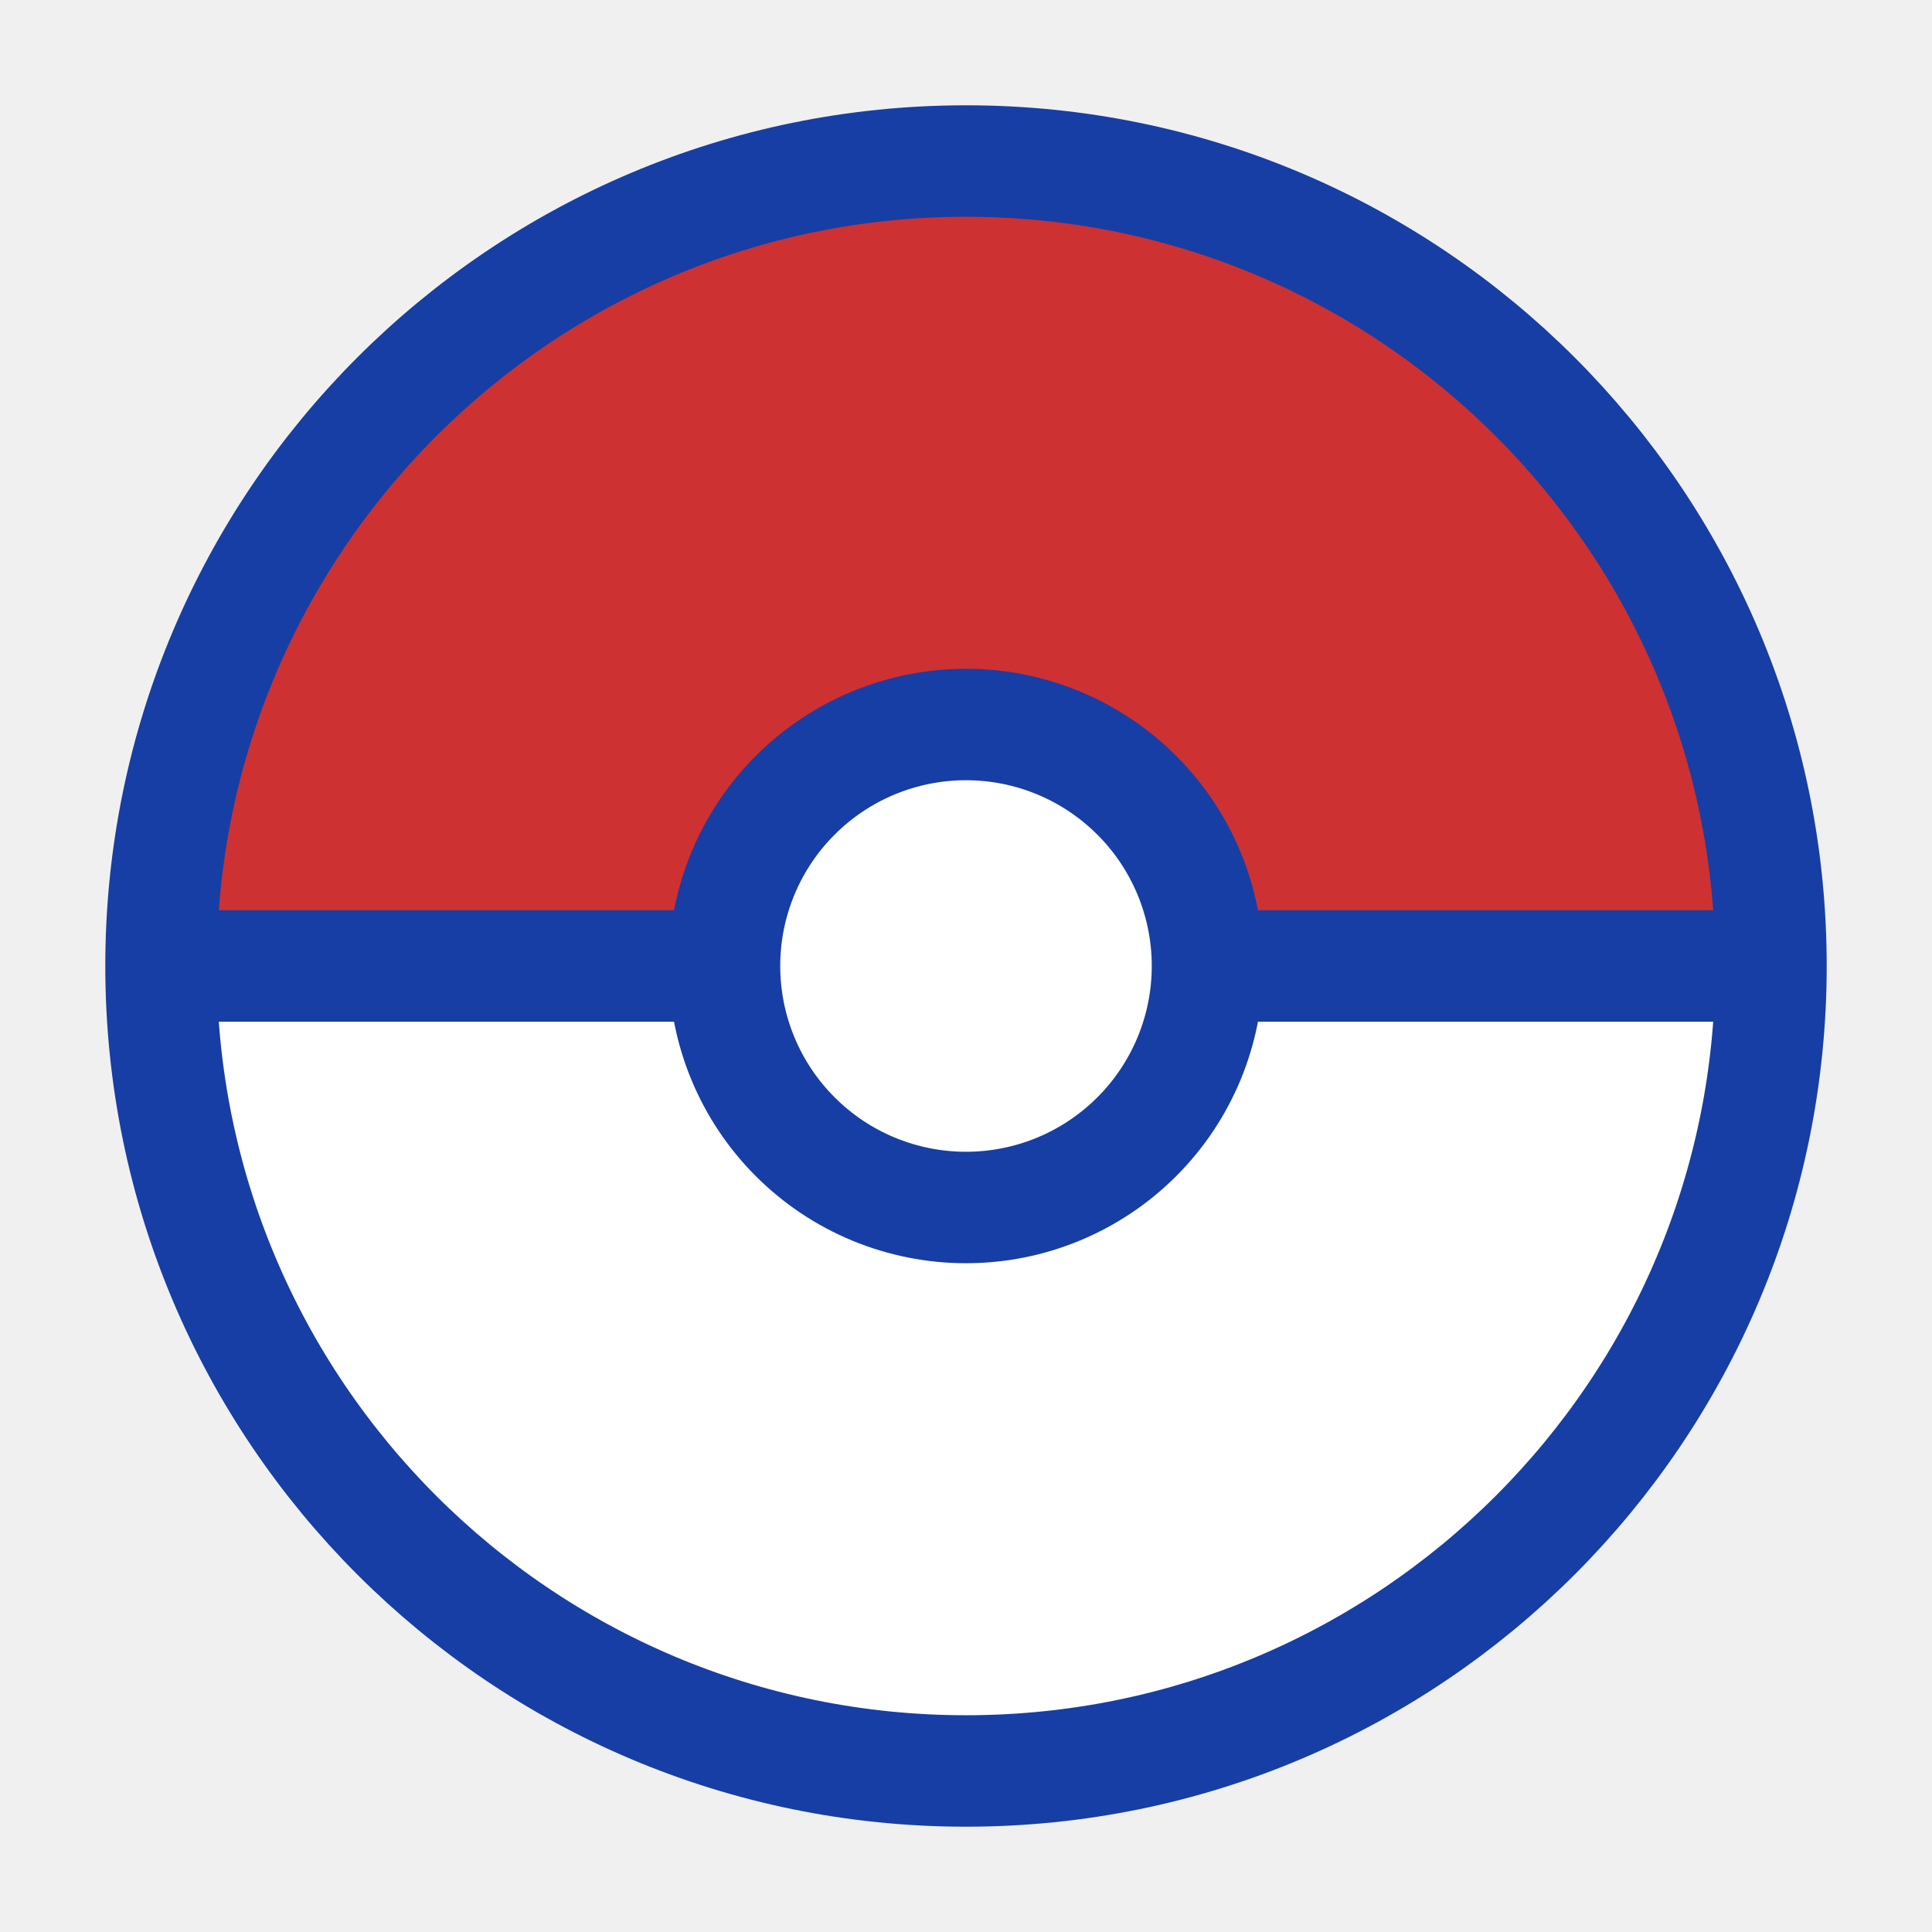
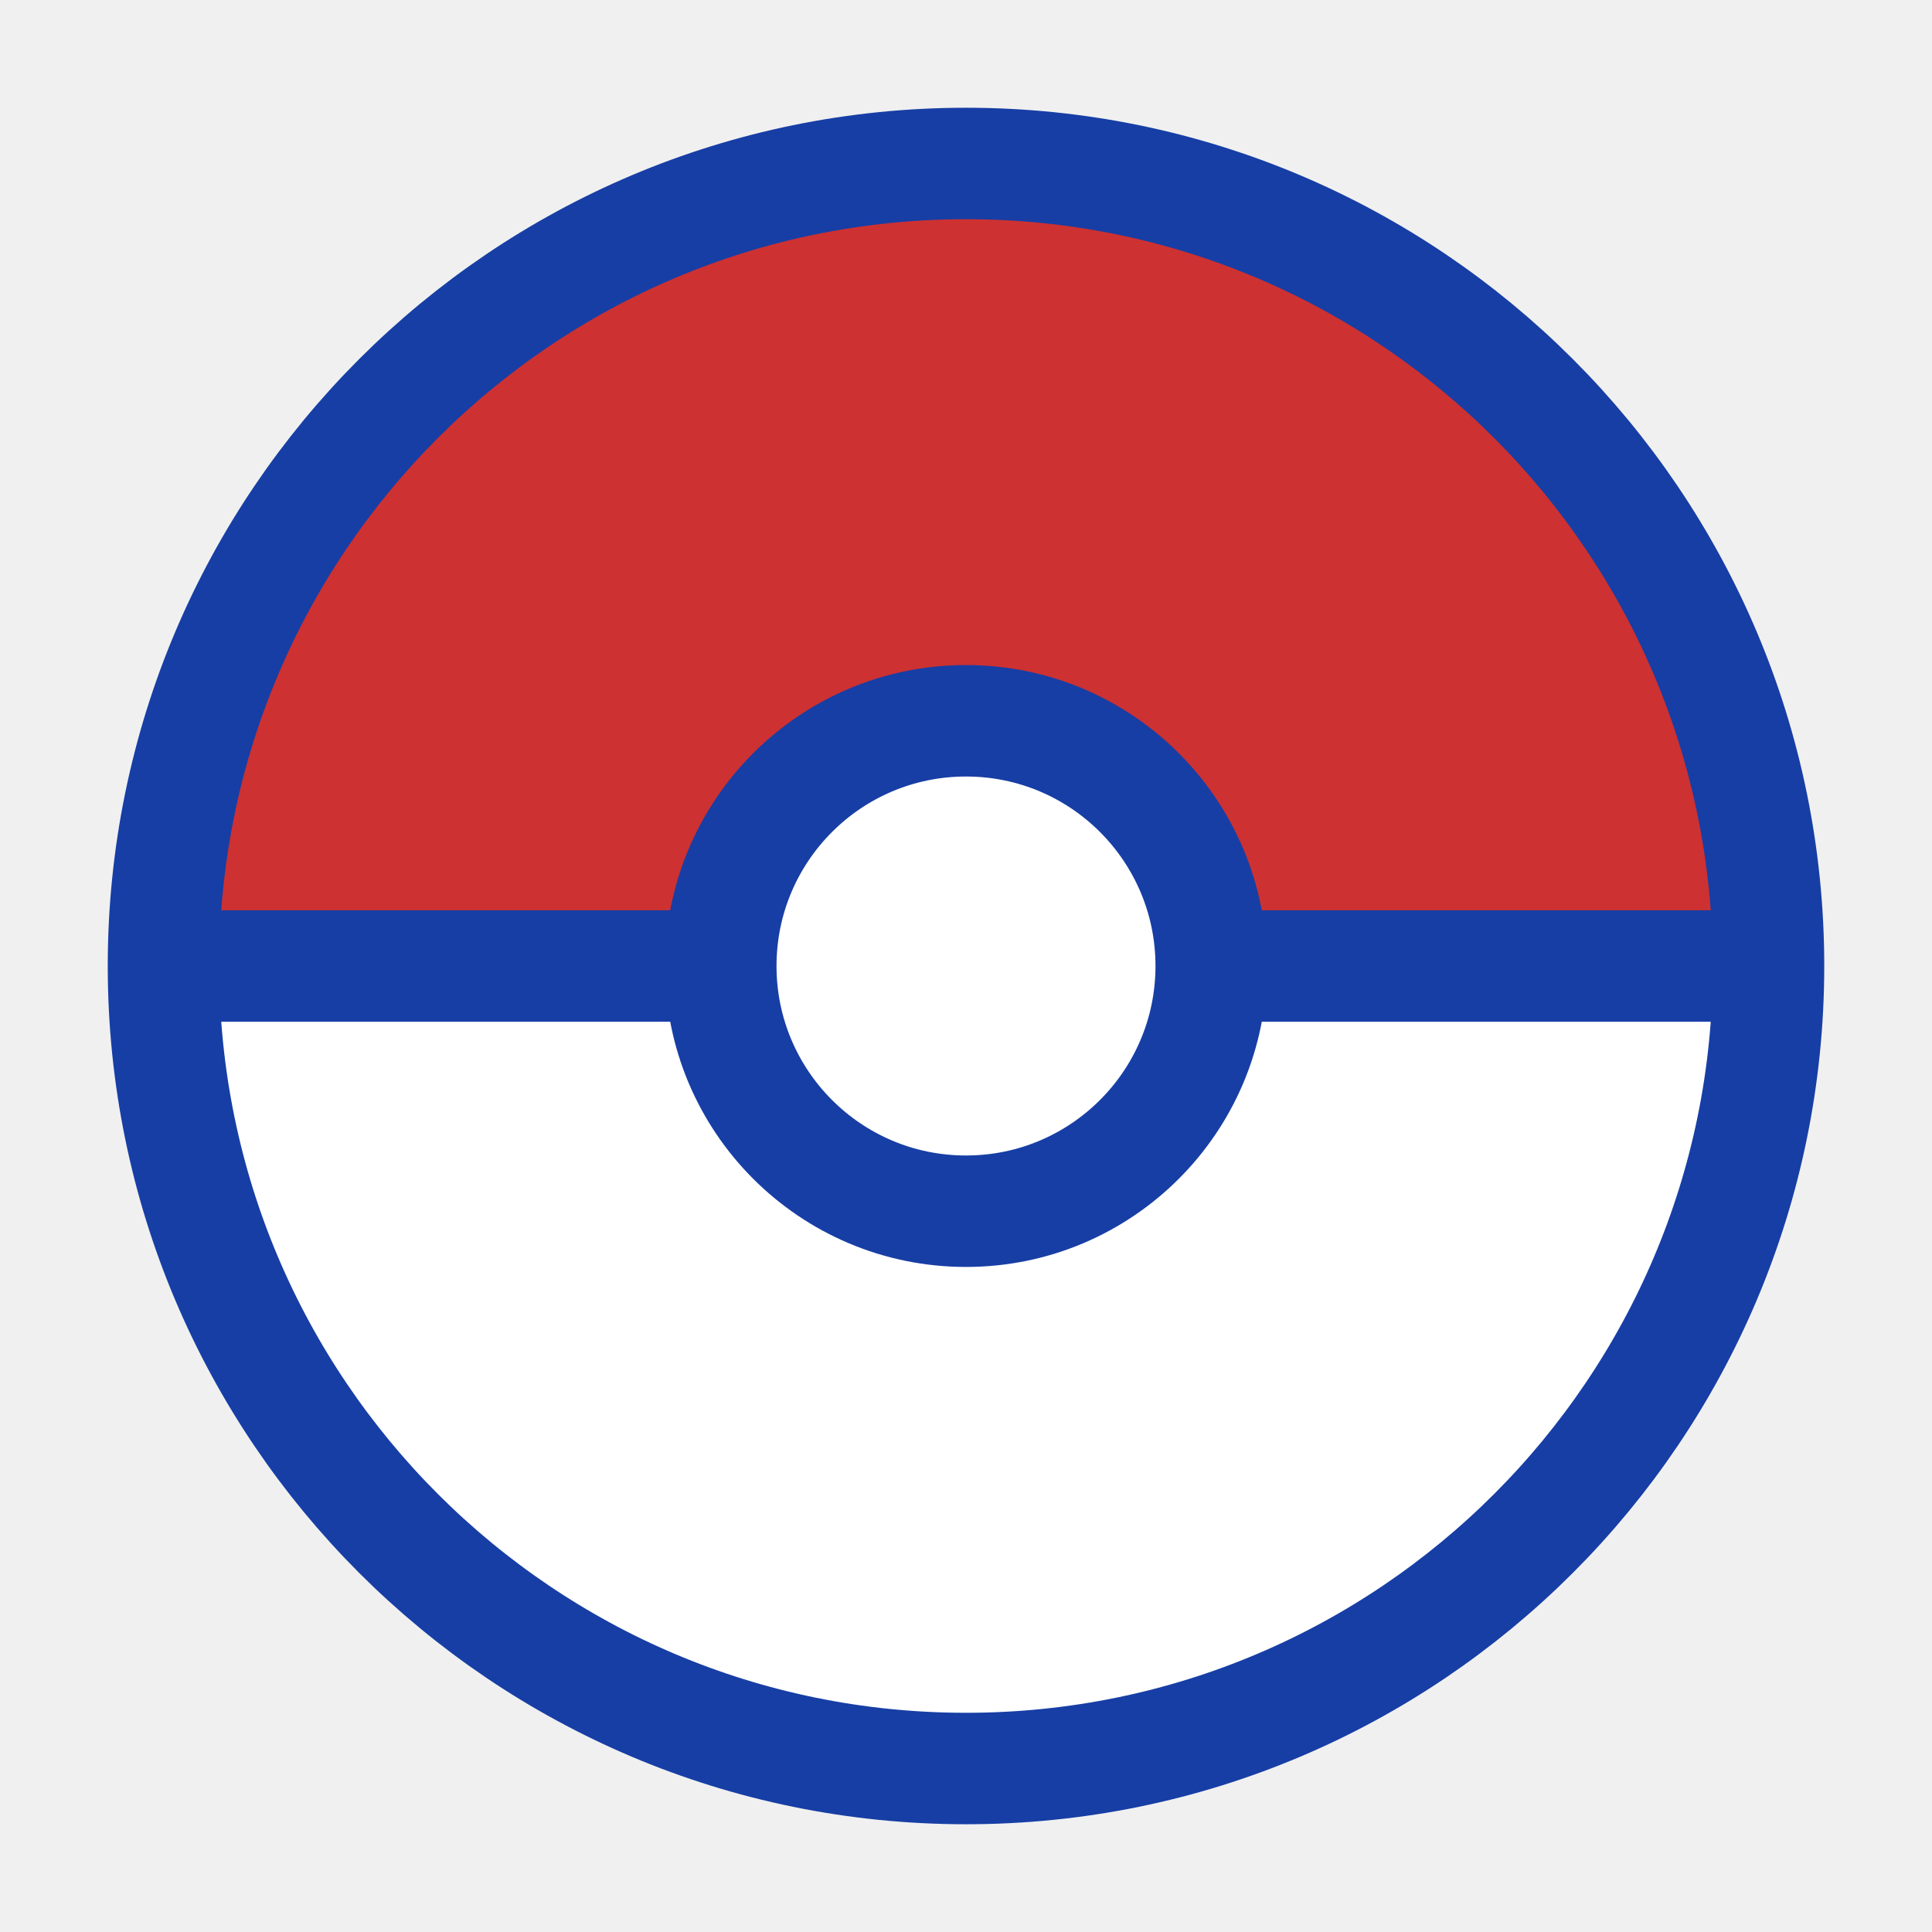
- <svg xmlns="http://www.w3.org/2000/svg" width="26" height="26" viewBox="0 0 26 26" fill="none">
-   <path d="M2.167 13C2.167 14.423 2.447 15.831 2.991 17.146C3.536 18.46 4.334 19.654 5.34 20.66C6.346 21.666 7.54 22.464 8.854 23.009C10.169 23.553 11.578 23.833 13 23.833C14.423 23.833 15.832 23.553 17.146 23.009C18.46 22.464 19.654 21.666 20.66 20.66C21.666 19.654 22.464 18.46 23.009 17.146C23.553 15.831 23.834 14.423 23.834 13L13 13H2.167Z" fill="white" />
-   <path d="M23.833 13C23.833 11.577 23.553 10.168 23.009 8.854C22.464 7.54 21.666 6.345 20.66 5.34C19.654 4.334 18.46 3.536 17.146 2.991C15.831 2.447 14.423 2.167 13 2.167C11.577 2.167 10.169 2.447 8.854 2.991C7.54 3.536 6.346 4.334 5.34 5.34C4.334 6.345 3.536 7.54 2.991 8.854C2.447 10.168 2.167 11.577 2.167 13L13 13H23.833Z" fill="#CD3131" />
-   <circle cx="13" cy="12.999" r="3.25" fill="white" />
-   <path d="M13 23.833C18.983 23.833 23.833 18.983 23.833 13C23.833 7.017 18.983 2.167 13 2.167C7.017 2.167 2.167 7.017 2.167 13C2.167 18.983 7.017 23.833 13 23.833Z" stroke="#173EA5" stroke-width="1.5" stroke-linecap="round" stroke-linejoin="round" />
-   <path d="M13 16.25C13.862 16.25 14.688 15.908 15.298 15.298C15.908 14.689 16.25 13.862 16.25 13C16.25 12.138 15.908 11.311 15.298 10.702C14.688 10.092 13.862 9.75 13 9.75C12.138 9.75 11.311 10.092 10.702 10.702C10.092 11.311 9.75 12.138 9.75 13C9.75 13.862 10.092 14.689 10.702 15.298C11.311 15.908 12.138 16.25 13 16.25V16.25Z" stroke="#173EA5" stroke-width="1.5" stroke-linecap="round" stroke-linejoin="round" />
-   <path d="M2.167 13H9.75M16.25 13H23.833" stroke="#173EA5" stroke-width="1.5" />
+ <svg xmlns="http://www.w3.org/2000/svg" width="26" height="26" fill="none">
+   <path fill="#fff" d="M2.2 13a10.8 10.8 0 1 0 21.6 0H2.2Z" />
+   <path fill="#CD3131" d="M23.8 13a10.8 10.8 0 0 0-21.6 0h21.6Z" />
+   <circle cx="13" cy="13" r="3.3" fill="#fff" />
+   <path stroke="#173EA5" stroke-linecap="round" stroke-linejoin="round" stroke-width="1.5" d="M13 23.8a10.8 10.8 0 1 0 0-21.6 10.8 10.8 0 0 0 0 21.6Z" />
+   <path stroke="#173EA5" stroke-linecap="round" stroke-linejoin="round" stroke-width="1.5" d="M13 16.3a3.3 3.3 0 1 0 0-6.6 3.3 3.3 0 0 0 0 6.6v0Z" />
+   <path stroke="#173EA5" stroke-width="1.5" d="M2.2 13h7.5m6.6 0h7.5" />
</svg>
